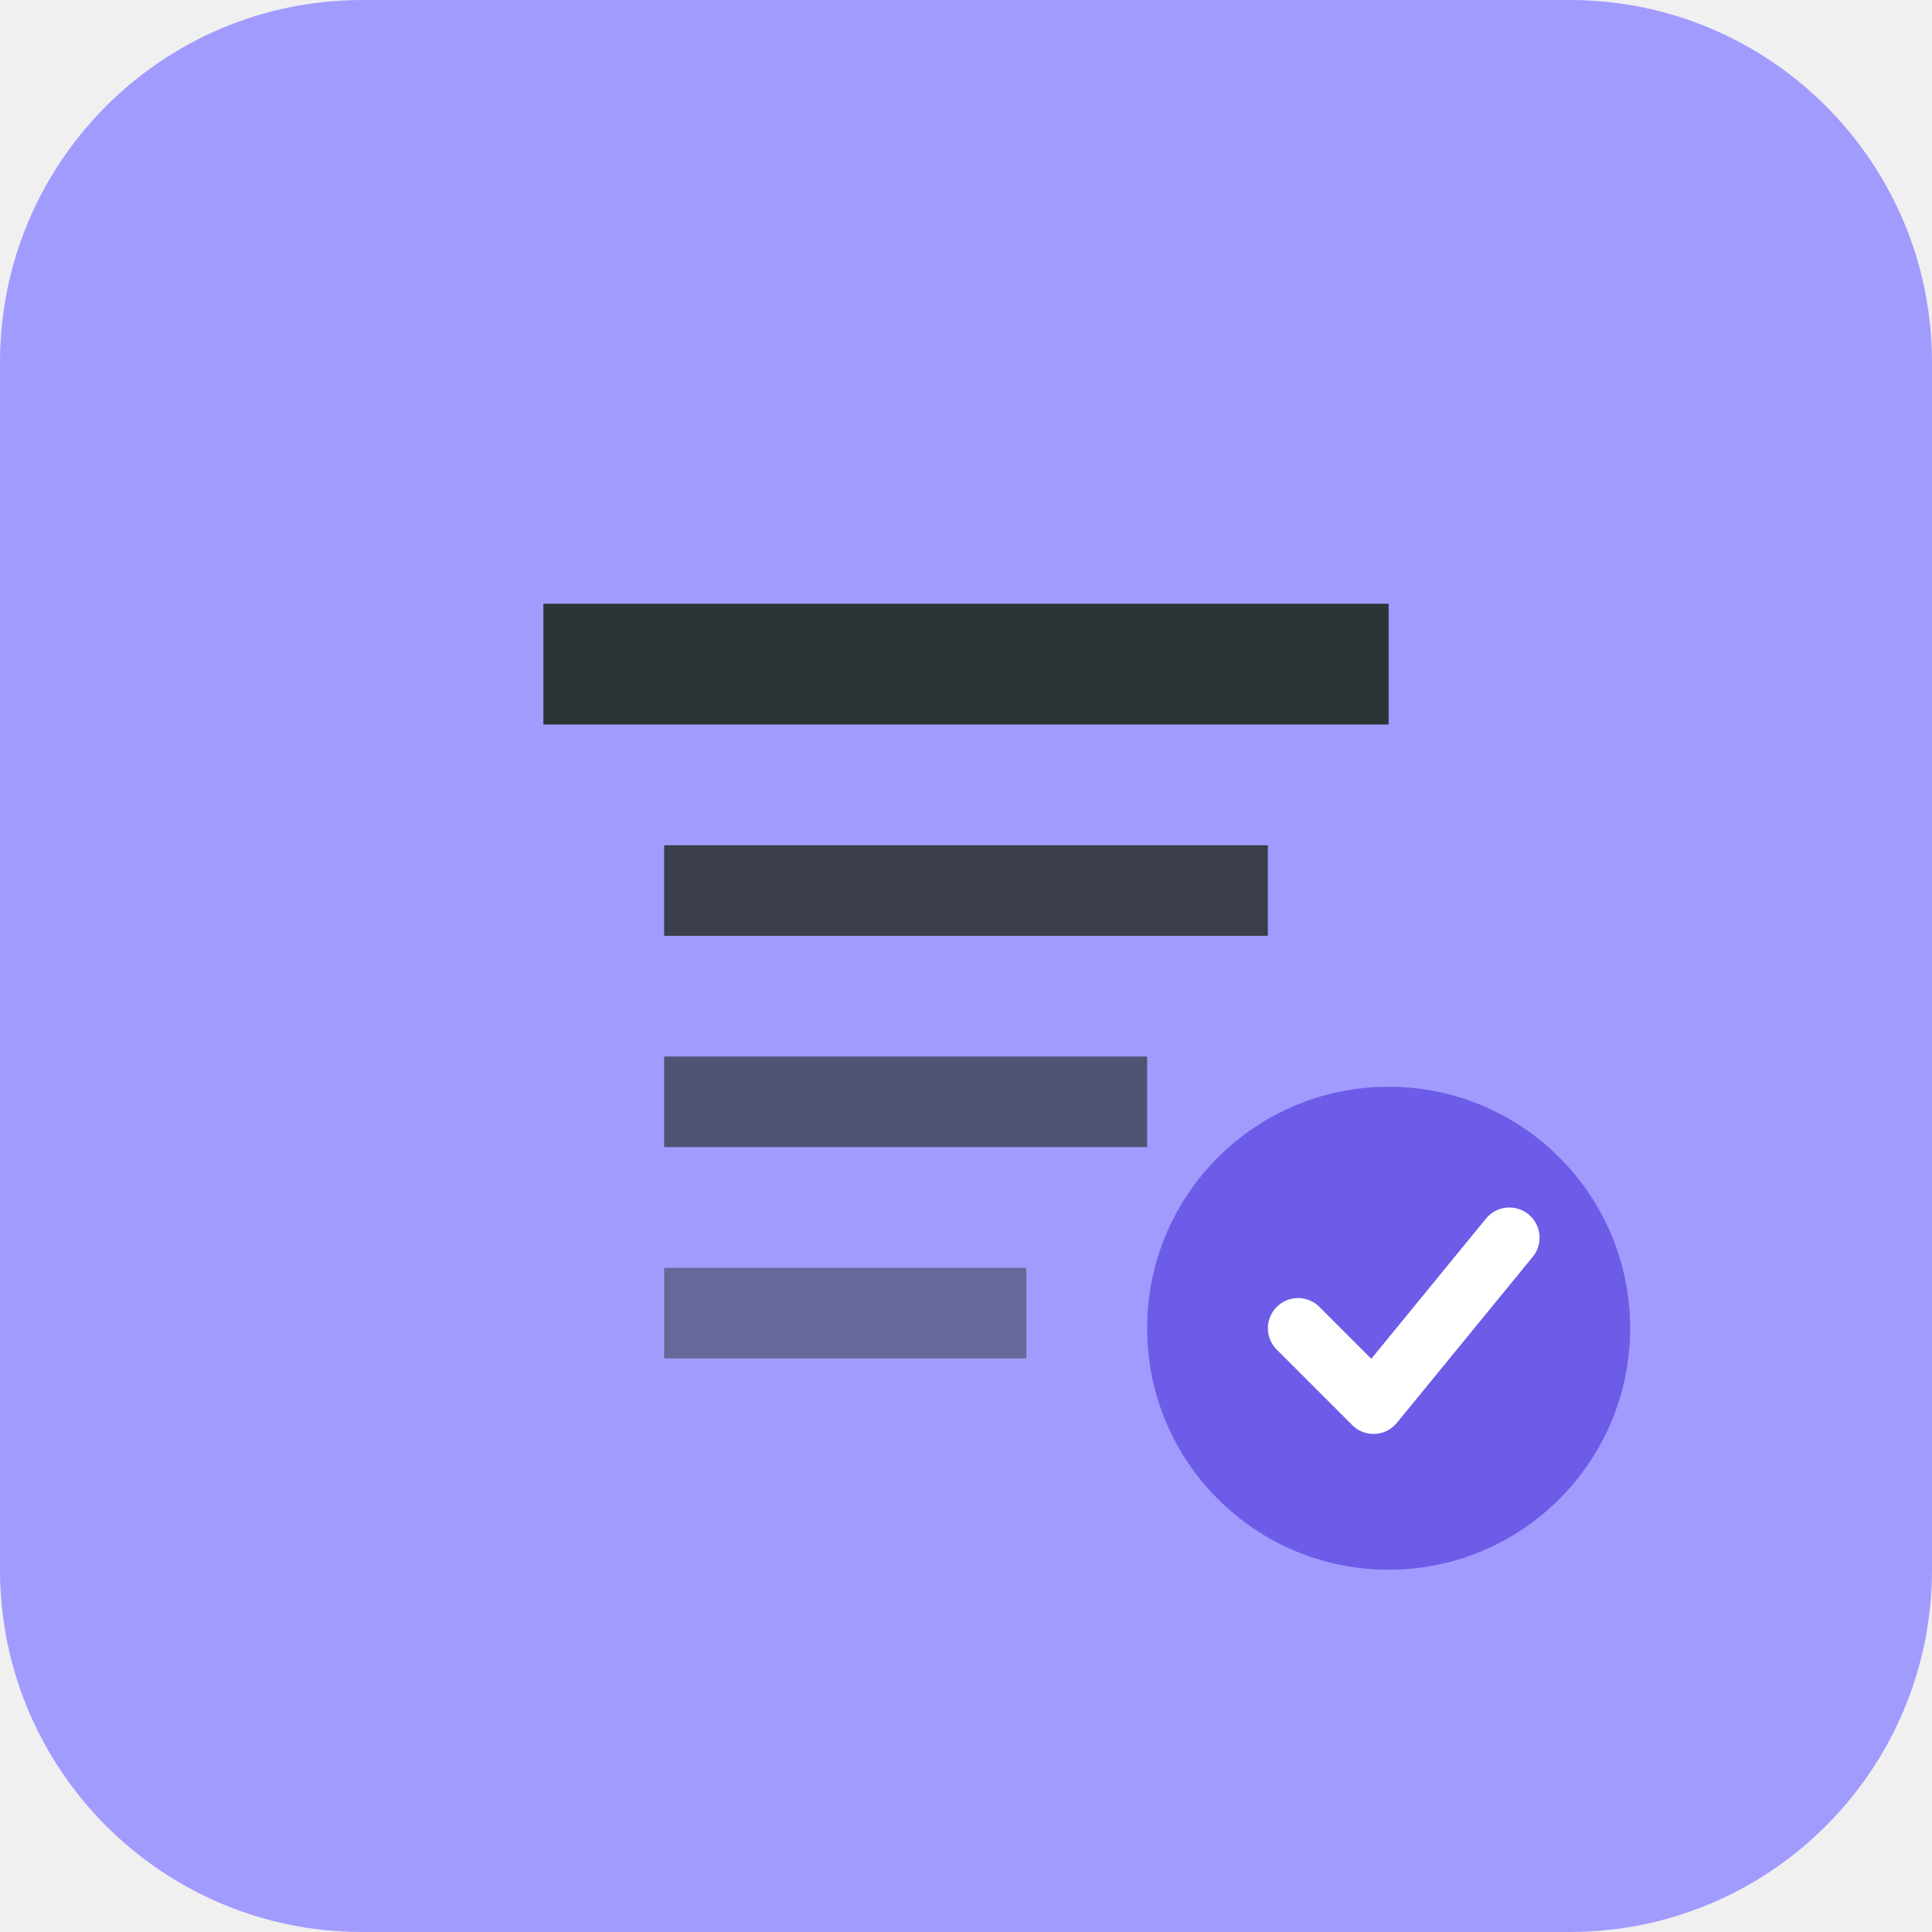
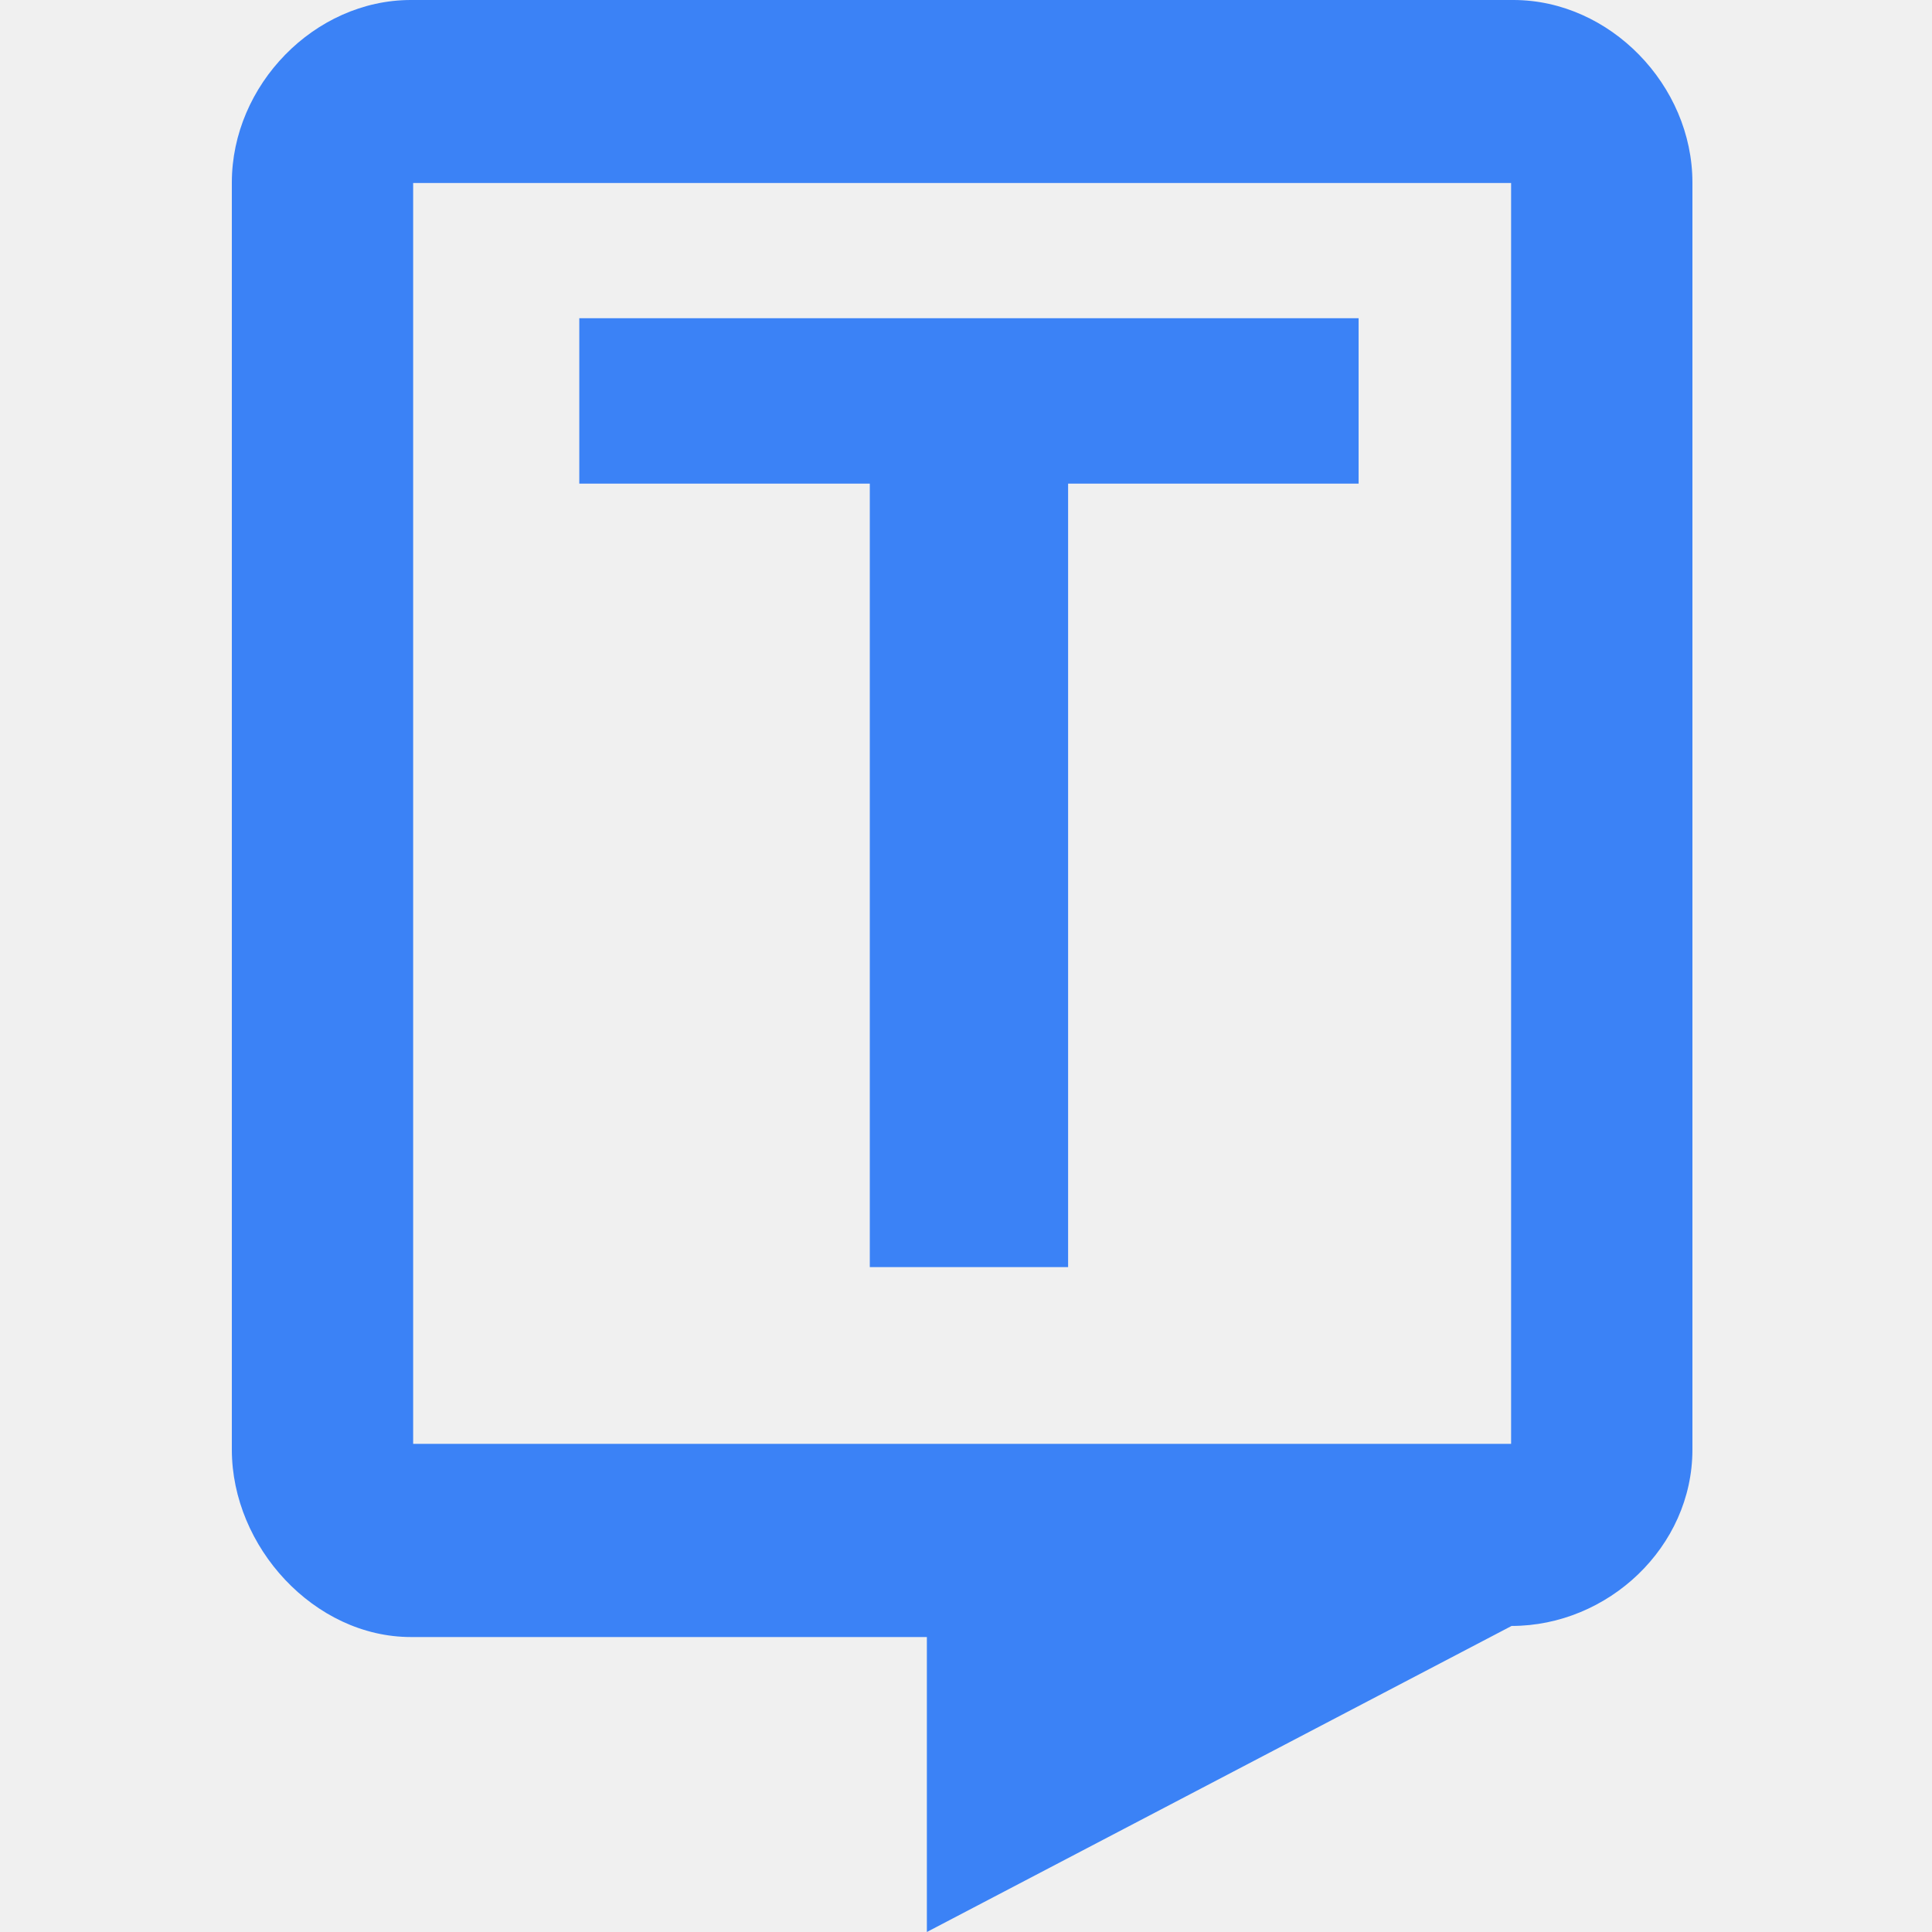
- <svg xmlns="http://www.w3.org/2000/svg" viewBox="0 0 64 64" fill="none">
-   <rect width="64" height="64" rx="12" fill="#A29BFE" />
-   <path d="M18 20h28v4H18z" fill="#2D3436" />
-   <path d="M22 28h20v3H22z" fill="#2D3436" opacity="0.9" />
-   <path d="M22 35h16v3H22z" fill="#2D3436" opacity="0.7" />
-   <path d="M22 42h12v3H22z" fill="#2D3436" opacity="0.5" />
-   <circle cx="46" cy="44" r="8" fill="#6C5CE7" />
-   <path d="M43 44l2.5 2.5L50 41" stroke="#FFFFFF" stroke-width="2" stroke-linecap="round" stroke-linejoin="round" />
+ <svg xmlns="http://www.w3.org/2000/svg" width="1024" height="1024" viewBox="0 0 1024 1024" fill="none">
+   <g clip-path="url(#clip0_1745_58)">
+     <path d="M800.918 765.265H218.981V97.005H800.918V765.265ZM802.124 0H217.774C166.654 0 122.881 45.124 122.881 96.725V768.342C122.881 819.944 166.654 867.66 217.774 867.66H491.263V1024L801.174 861.785C852.294 861.785 897.017 819.944 897.017 768.342V96.725C897.017 45.124 853.244 0 802.124 0Z" fill="#3B82F6" />
+     <path d="M307.039 256.33V168.66H720.092V256.33H566.118V671.593H461.013V256.33H307.039Z" fill="#3B82F6" />
+   </g>
+   <defs>
+     <clipPath id="clip0_1745_58">
+       <rect width="1024" height="1024" fill="white" />
+     </clipPath>
+   </defs>
</svg>
